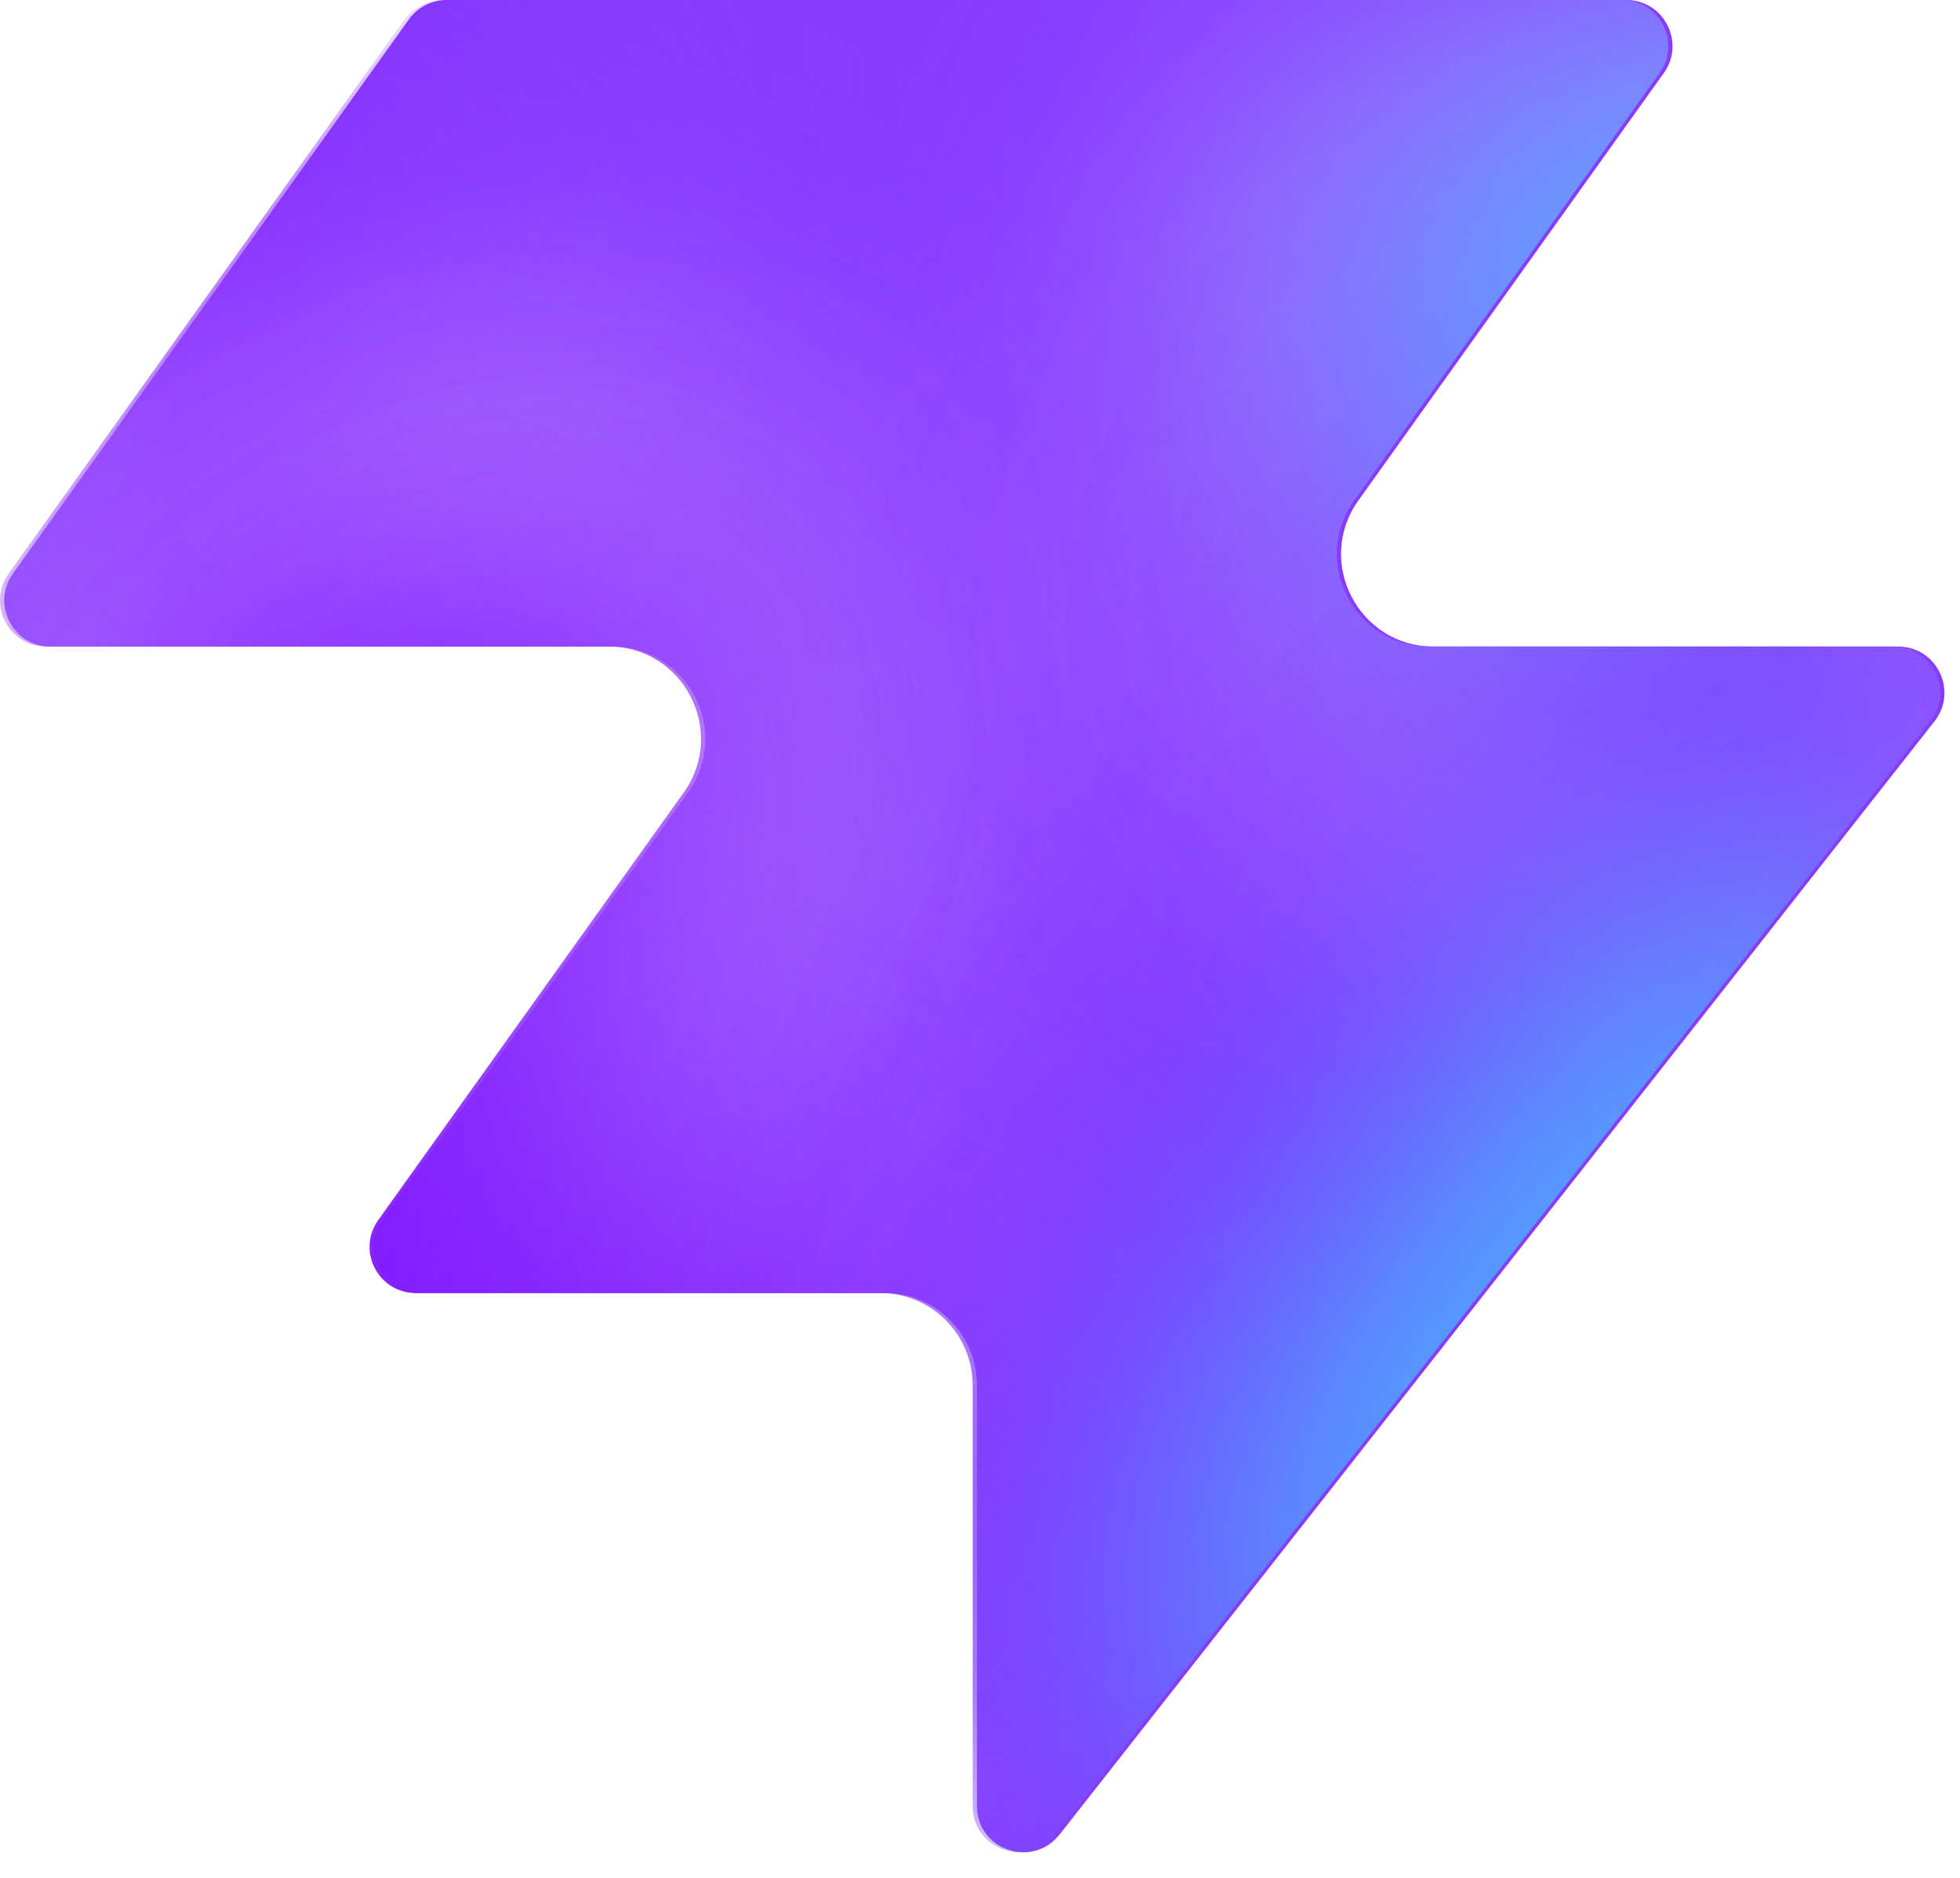
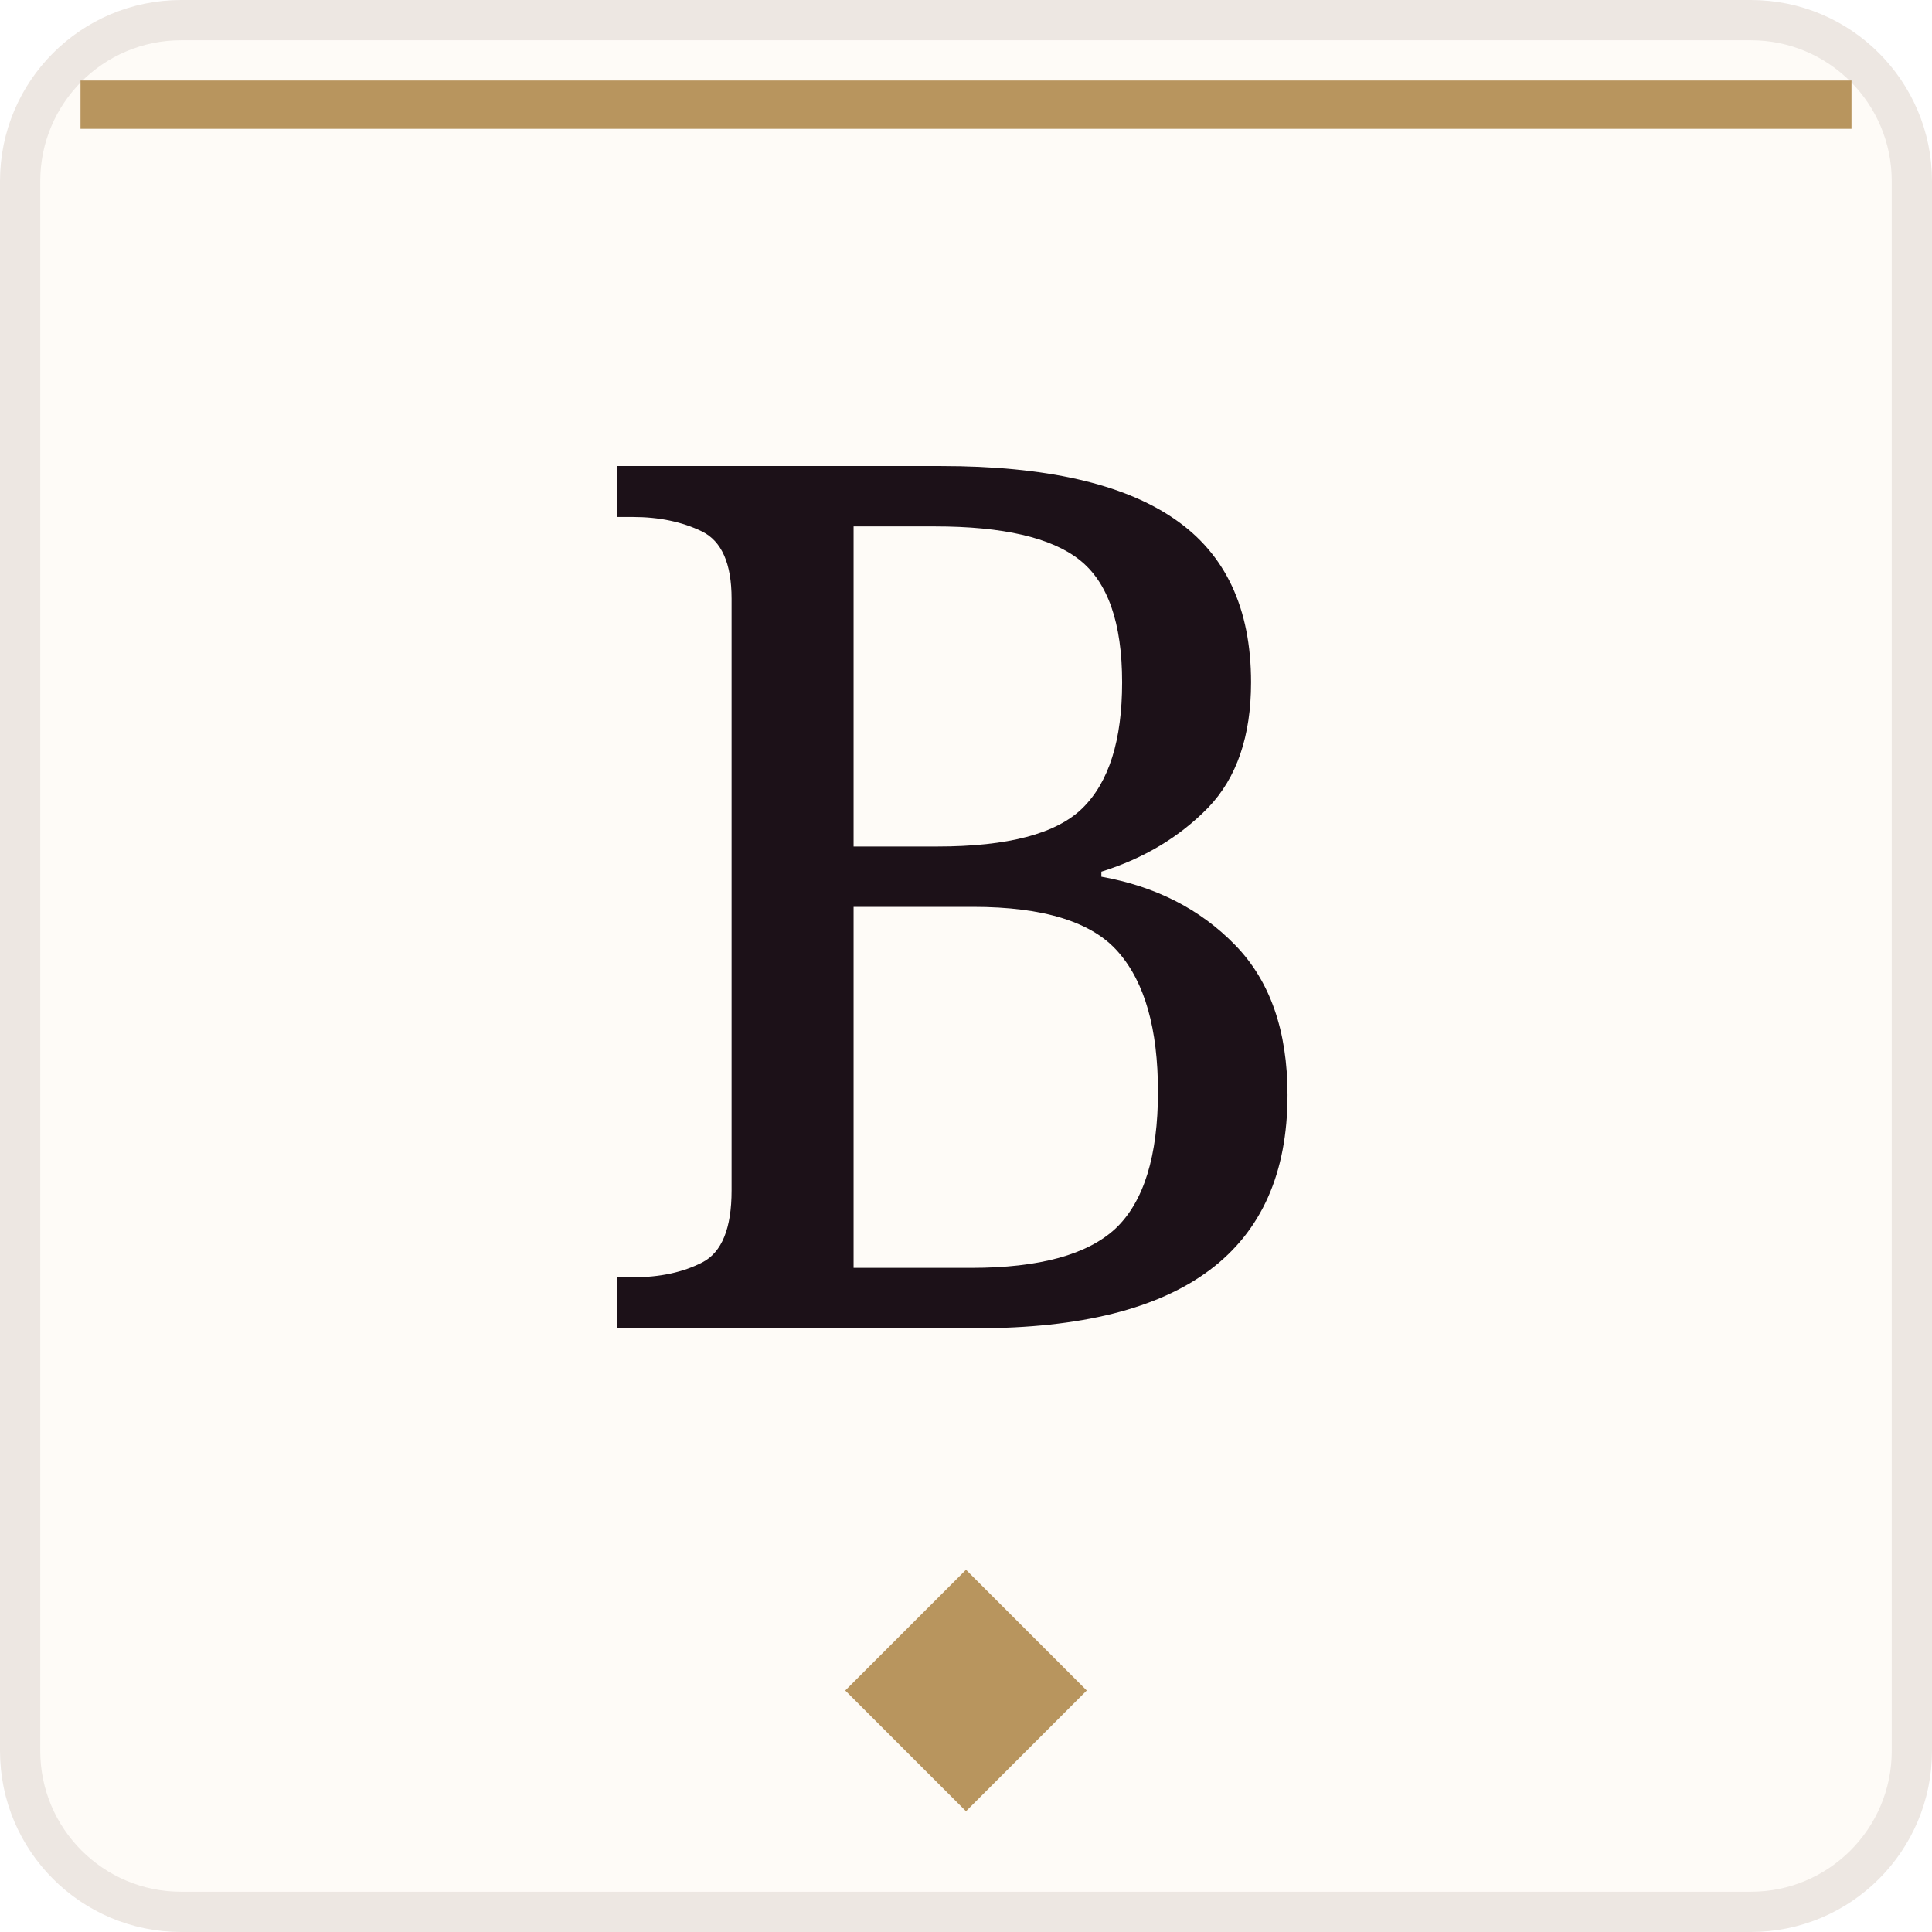
- <svg xmlns="http://www.w3.org/2000/svg" width="48" height="46" fill="none" viewBox="0 0 48 46">
-   <path fill="#863bff" d="M25.946 44.938c-.664.845-2.021.375-2.021-.698V33.937a2.26 2.26 0 0 0-2.262-2.262H10.287c-.92 0-1.456-1.04-.92-1.788l7.48-10.471c1.07-1.497 0-3.578-1.842-3.578H1.237c-.92 0-1.456-1.04-.92-1.788L10.013.474c.214-.297.556-.474.92-.474h28.894c.92 0 1.456 1.04.92 1.788l-7.48 10.471c-1.07 1.498 0 3.579 1.842 3.579h11.377c.943 0 1.473 1.088.89 1.83L25.947 44.94z" style="fill:#863bff;fill:color(display-p3 .525 .23 1);fill-opacity:1" />
-   <mask id="a" width="48" height="46" x="0" y="0" maskUnits="userSpaceOnUse" style="mask-type:alpha">
-     <path fill="#000" d="M25.842 44.938c-.664.844-2.021.375-2.021-.698V33.937a2.26 2.26 0 0 0-2.262-2.262H10.183c-.92 0-1.456-1.04-.92-1.788l7.48-10.471c1.07-1.498 0-3.579-1.842-3.579H1.133c-.92 0-1.456-1.04-.92-1.787L9.91.473c.214-.297.556-.474.92-.474h28.894c.92 0 1.456 1.04.92 1.788l-7.48 10.471c-1.07 1.498 0 3.578 1.842 3.578h11.377c.943 0 1.473 1.088.89 1.832L25.843 44.94z" style="fill:#000;fill-opacity:1" />
-   </mask>
-   <g mask="url(#a)">
-     <g filter="url(#b)">
-       <ellipse cx="5.508" cy="14.704" fill="#ede6ff" rx="5.508" ry="14.704" style="fill:#ede6ff;fill:color(display-p3 .927 .903 1);fill-opacity:1" transform="matrix(.00324 1 1 -.00324 -4.47 31.516)" />
-     </g>
-     <g filter="url(#c)">
-       <ellipse cx="10.399" cy="29.851" fill="#ede6ff" rx="10.399" ry="29.851" style="fill:#ede6ff;fill:color(display-p3 .927 .903 1);fill-opacity:1" transform="matrix(.00324 1 1 -.00324 -39.328 7.883)" />
-     </g>
-     <g filter="url(#d)">
-       <ellipse cx="5.508" cy="30.487" fill="#7e14ff" rx="5.508" ry="30.487" style="fill:#7e14ff;fill:color(display-p3 .492 .077 1);fill-opacity:1" transform="rotate(89.814 -25.913 -14.639)scale(1 -1)" />
-     </g>
-     <g filter="url(#e)">
-       <ellipse cx="5.508" cy="30.599" fill="#7e14ff" rx="5.508" ry="30.599" style="fill:#7e14ff;fill:color(display-p3 .492 .077 1);fill-opacity:1" transform="rotate(89.814 -32.644 -3.334)scale(1 -1)" />
-     </g>
-     <g filter="url(#f)">
-       <ellipse cx="5.508" cy="30.599" fill="#7e14ff" rx="5.508" ry="30.599" style="fill:#7e14ff;fill:color(display-p3 .492 .077 1);fill-opacity:1" transform="matrix(.00324 1 1 -.00324 -34.34 30.47)" />
-     </g>
-     <g filter="url(#g)">
-       <ellipse cx="14.072" cy="22.078" fill="#ede6ff" rx="14.072" ry="22.078" style="fill:#ede6ff;fill:color(display-p3 .927 .903 1);fill-opacity:1" transform="rotate(93.35 24.506 48.493)scale(-1 1)" />
-     </g>
-     <g filter="url(#h)">
-       <ellipse cx="3.47" cy="21.501" fill="#7e14ff" rx="3.47" ry="21.501" style="fill:#7e14ff;fill:color(display-p3 .492 .077 1);fill-opacity:1" transform="rotate(89.009 28.708 47.59)scale(-1 1)" />
-     </g>
-     <g filter="url(#i)">
-       <ellipse cx="3.47" cy="21.501" fill="#7e14ff" rx="3.47" ry="21.501" style="fill:#7e14ff;fill:color(display-p3 .492 .077 1);fill-opacity:1" transform="rotate(89.009 28.708 47.59)scale(-1 1)" />
-     </g>
-     <g filter="url(#j)">
-       <ellipse cx=".387" cy="8.972" fill="#7e14ff" rx="4.407" ry="29.108" style="fill:#7e14ff;fill:color(display-p3 .492 .077 1);fill-opacity:1" transform="rotate(39.51 .387 8.972)" />
-     </g>
-     <g filter="url(#k)">
-       <ellipse cx="47.523" cy="-6.092" fill="#7e14ff" rx="4.407" ry="29.108" style="fill:#7e14ff;fill:color(display-p3 .492 .077 1);fill-opacity:1" transform="rotate(37.892 47.523 -6.092)" />
-     </g>
-     <g filter="url(#l)">
-       <ellipse cx="41.412" cy="6.333" fill="#47bfff" rx="5.971" ry="9.665" style="fill:#47bfff;fill:color(display-p3 .28 .748 1);fill-opacity:1" transform="rotate(37.892 41.412 6.333)" />
-     </g>
-     <g filter="url(#m)">
-       <ellipse cx="-1.879" cy="38.332" fill="#7e14ff" rx="4.407" ry="29.108" style="fill:#7e14ff;fill:color(display-p3 .492 .077 1);fill-opacity:1" transform="rotate(37.892 -1.88 38.332)" />
-     </g>
-     <g filter="url(#n)">
-       <ellipse cx="-1.879" cy="38.332" fill="#7e14ff" rx="4.407" ry="29.108" style="fill:#7e14ff;fill:color(display-p3 .492 .077 1);fill-opacity:1" transform="rotate(37.892 -1.88 38.332)" />
-     </g>
-     <g filter="url(#o)">
-       <ellipse cx="35.651" cy="29.907" fill="#7e14ff" rx="4.407" ry="29.108" style="fill:#7e14ff;fill:color(display-p3 .492 .077 1);fill-opacity:1" transform="rotate(37.892 35.651 29.907)" />
-     </g>
-     <g filter="url(#p)">
-       <ellipse cx="38.418" cy="32.4" fill="#47bfff" rx="5.971" ry="15.297" style="fill:#47bfff;fill:color(display-p3 .28 .748 1);fill-opacity:1" transform="rotate(37.892 38.418 32.4)" />
-     </g>
-   </g>
-   <defs>
-     <filter id="b" width="60.045" height="41.654" x="-19.77" y="16.149" color-interpolation-filters="sRGB" filterUnits="userSpaceOnUse">
-       <feFlood flood-opacity="0" result="BackgroundImageFix" />
-       <feBlend in="SourceGraphic" in2="BackgroundImageFix" result="shape" />
-       <feGaussianBlur result="effect1_foregroundBlur_2002_17158" stdDeviation="7.659" />
-     </filter>
-     <filter id="c" width="90.34" height="51.437" x="-54.613" y="-7.533" color-interpolation-filters="sRGB" filterUnits="userSpaceOnUse">
-       <feFlood flood-opacity="0" result="BackgroundImageFix" />
-       <feBlend in="SourceGraphic" in2="BackgroundImageFix" result="shape" />
-       <feGaussianBlur result="effect1_foregroundBlur_2002_17158" stdDeviation="7.659" />
-     </filter>
-     <filter id="d" width="79.355" height="29.4" x="-49.64" y="2.03" color-interpolation-filters="sRGB" filterUnits="userSpaceOnUse">
-       <feFlood flood-opacity="0" result="BackgroundImageFix" />
-       <feBlend in="SourceGraphic" in2="BackgroundImageFix" result="shape" />
-       <feGaussianBlur result="effect1_foregroundBlur_2002_17158" stdDeviation="4.596" />
-     </filter>
-     <filter id="e" width="79.579" height="29.4" x="-45.045" y="20.029" color-interpolation-filters="sRGB" filterUnits="userSpaceOnUse">
-       <feFlood flood-opacity="0" result="BackgroundImageFix" />
-       <feBlend in="SourceGraphic" in2="BackgroundImageFix" result="shape" />
-       <feGaussianBlur result="effect1_foregroundBlur_2002_17158" stdDeviation="4.596" />
-     </filter>
-     <filter id="f" width="79.579" height="29.4" x="-43.513" y="21.178" color-interpolation-filters="sRGB" filterUnits="userSpaceOnUse">
-       <feFlood flood-opacity="0" result="BackgroundImageFix" />
-       <feBlend in="SourceGraphic" in2="BackgroundImageFix" result="shape" />
-       <feGaussianBlur result="effect1_foregroundBlur_2002_17158" stdDeviation="4.596" />
-     </filter>
-     <filter id="g" width="74.749" height="58.852" x="15.756" y="-17.901" color-interpolation-filters="sRGB" filterUnits="userSpaceOnUse">
-       <feFlood flood-opacity="0" result="BackgroundImageFix" />
-       <feBlend in="SourceGraphic" in2="BackgroundImageFix" result="shape" />
-       <feGaussianBlur result="effect1_foregroundBlur_2002_17158" stdDeviation="7.659" />
-     </filter>
-     <filter id="h" width="61.377" height="25.362" x="23.548" y="2.284" color-interpolation-filters="sRGB" filterUnits="userSpaceOnUse">
-       <feFlood flood-opacity="0" result="BackgroundImageFix" />
-       <feBlend in="SourceGraphic" in2="BackgroundImageFix" result="shape" />
-       <feGaussianBlur result="effect1_foregroundBlur_2002_17158" stdDeviation="4.596" />
-     </filter>
-     <filter id="i" width="61.377" height="25.362" x="23.548" y="2.284" color-interpolation-filters="sRGB" filterUnits="userSpaceOnUse">
-       <feFlood flood-opacity="0" result="BackgroundImageFix" />
-       <feBlend in="SourceGraphic" in2="BackgroundImageFix" result="shape" />
-       <feGaussianBlur result="effect1_foregroundBlur_2002_17158" stdDeviation="4.596" />
-     </filter>
-     <filter id="j" width="56.045" height="63.649" x="-27.636" y="-22.853" color-interpolation-filters="sRGB" filterUnits="userSpaceOnUse">
-       <feFlood flood-opacity="0" result="BackgroundImageFix" />
-       <feBlend in="SourceGraphic" in2="BackgroundImageFix" result="shape" />
-       <feGaussianBlur result="effect1_foregroundBlur_2002_17158" stdDeviation="4.596" />
-     </filter>
-     <filter id="k" width="54.814" height="64.646" x="20.116" y="-38.415" color-interpolation-filters="sRGB" filterUnits="userSpaceOnUse">
-       <feFlood flood-opacity="0" result="BackgroundImageFix" />
-       <feBlend in="SourceGraphic" in2="BackgroundImageFix" result="shape" />
-       <feGaussianBlur result="effect1_foregroundBlur_2002_17158" stdDeviation="4.596" />
-     </filter>
-     <filter id="l" width="33.541" height="35.313" x="24.641" y="-11.323" color-interpolation-filters="sRGB" filterUnits="userSpaceOnUse">
-       <feFlood flood-opacity="0" result="BackgroundImageFix" />
-       <feBlend in="SourceGraphic" in2="BackgroundImageFix" result="shape" />
-       <feGaussianBlur result="effect1_foregroundBlur_2002_17158" stdDeviation="4.596" />
-     </filter>
-     <filter id="m" width="54.814" height="64.646" x="-29.286" y="6.009" color-interpolation-filters="sRGB" filterUnits="userSpaceOnUse">
-       <feFlood flood-opacity="0" result="BackgroundImageFix" />
-       <feBlend in="SourceGraphic" in2="BackgroundImageFix" result="shape" />
-       <feGaussianBlur result="effect1_foregroundBlur_2002_17158" stdDeviation="4.596" />
-     </filter>
-     <filter id="n" width="54.814" height="64.646" x="-29.286" y="6.009" color-interpolation-filters="sRGB" filterUnits="userSpaceOnUse">
-       <feFlood flood-opacity="0" result="BackgroundImageFix" />
-       <feBlend in="SourceGraphic" in2="BackgroundImageFix" result="shape" />
-       <feGaussianBlur result="effect1_foregroundBlur_2002_17158" stdDeviation="4.596" />
-     </filter>
-     <filter id="o" width="54.814" height="64.646" x="8.244" y="-2.416" color-interpolation-filters="sRGB" filterUnits="userSpaceOnUse">
-       <feFlood flood-opacity="0" result="BackgroundImageFix" />
-       <feBlend in="SourceGraphic" in2="BackgroundImageFix" result="shape" />
-       <feGaussianBlur result="effect1_foregroundBlur_2002_17158" stdDeviation="4.596" />
-     </filter>
-     <filter id="p" width="39.409" height="43.623" x="18.713" y="10.588" color-interpolation-filters="sRGB" filterUnits="userSpaceOnUse">
-       <feFlood flood-opacity="0" result="BackgroundImageFix" />
-       <feBlend in="SourceGraphic" in2="BackgroundImageFix" result="shape" />
-       <feGaussianBlur result="effect1_foregroundBlur_2002_17158" stdDeviation="4.596" />
-     </filter>
-   </defs>
+ <svg xmlns="http://www.w3.org/2000/svg" viewBox="0 0 48 48" width="48" height="48">
+   <rect x="0.5" y="0.5" width="47" height="47" rx="4" ry="4" fill="#FEFBF7" stroke="#EDE7E2" stroke-width="1" />
+   <rect x="2" y="2" width="44" height="1.2" fill="#B08A4E" opacity="0.9" />
+   <text x="24" y="33" text-anchor="middle" font-family="Italiana, Didot, 'Bodoni 72', serif" font-size="30" fill="#1C1118" letter-spacing="0.02em">B</text>
+   <path d="M24 39l3 3-3 3-3-3 3-3z" fill="#B08A4E" opacity="0.9" />
</svg>
